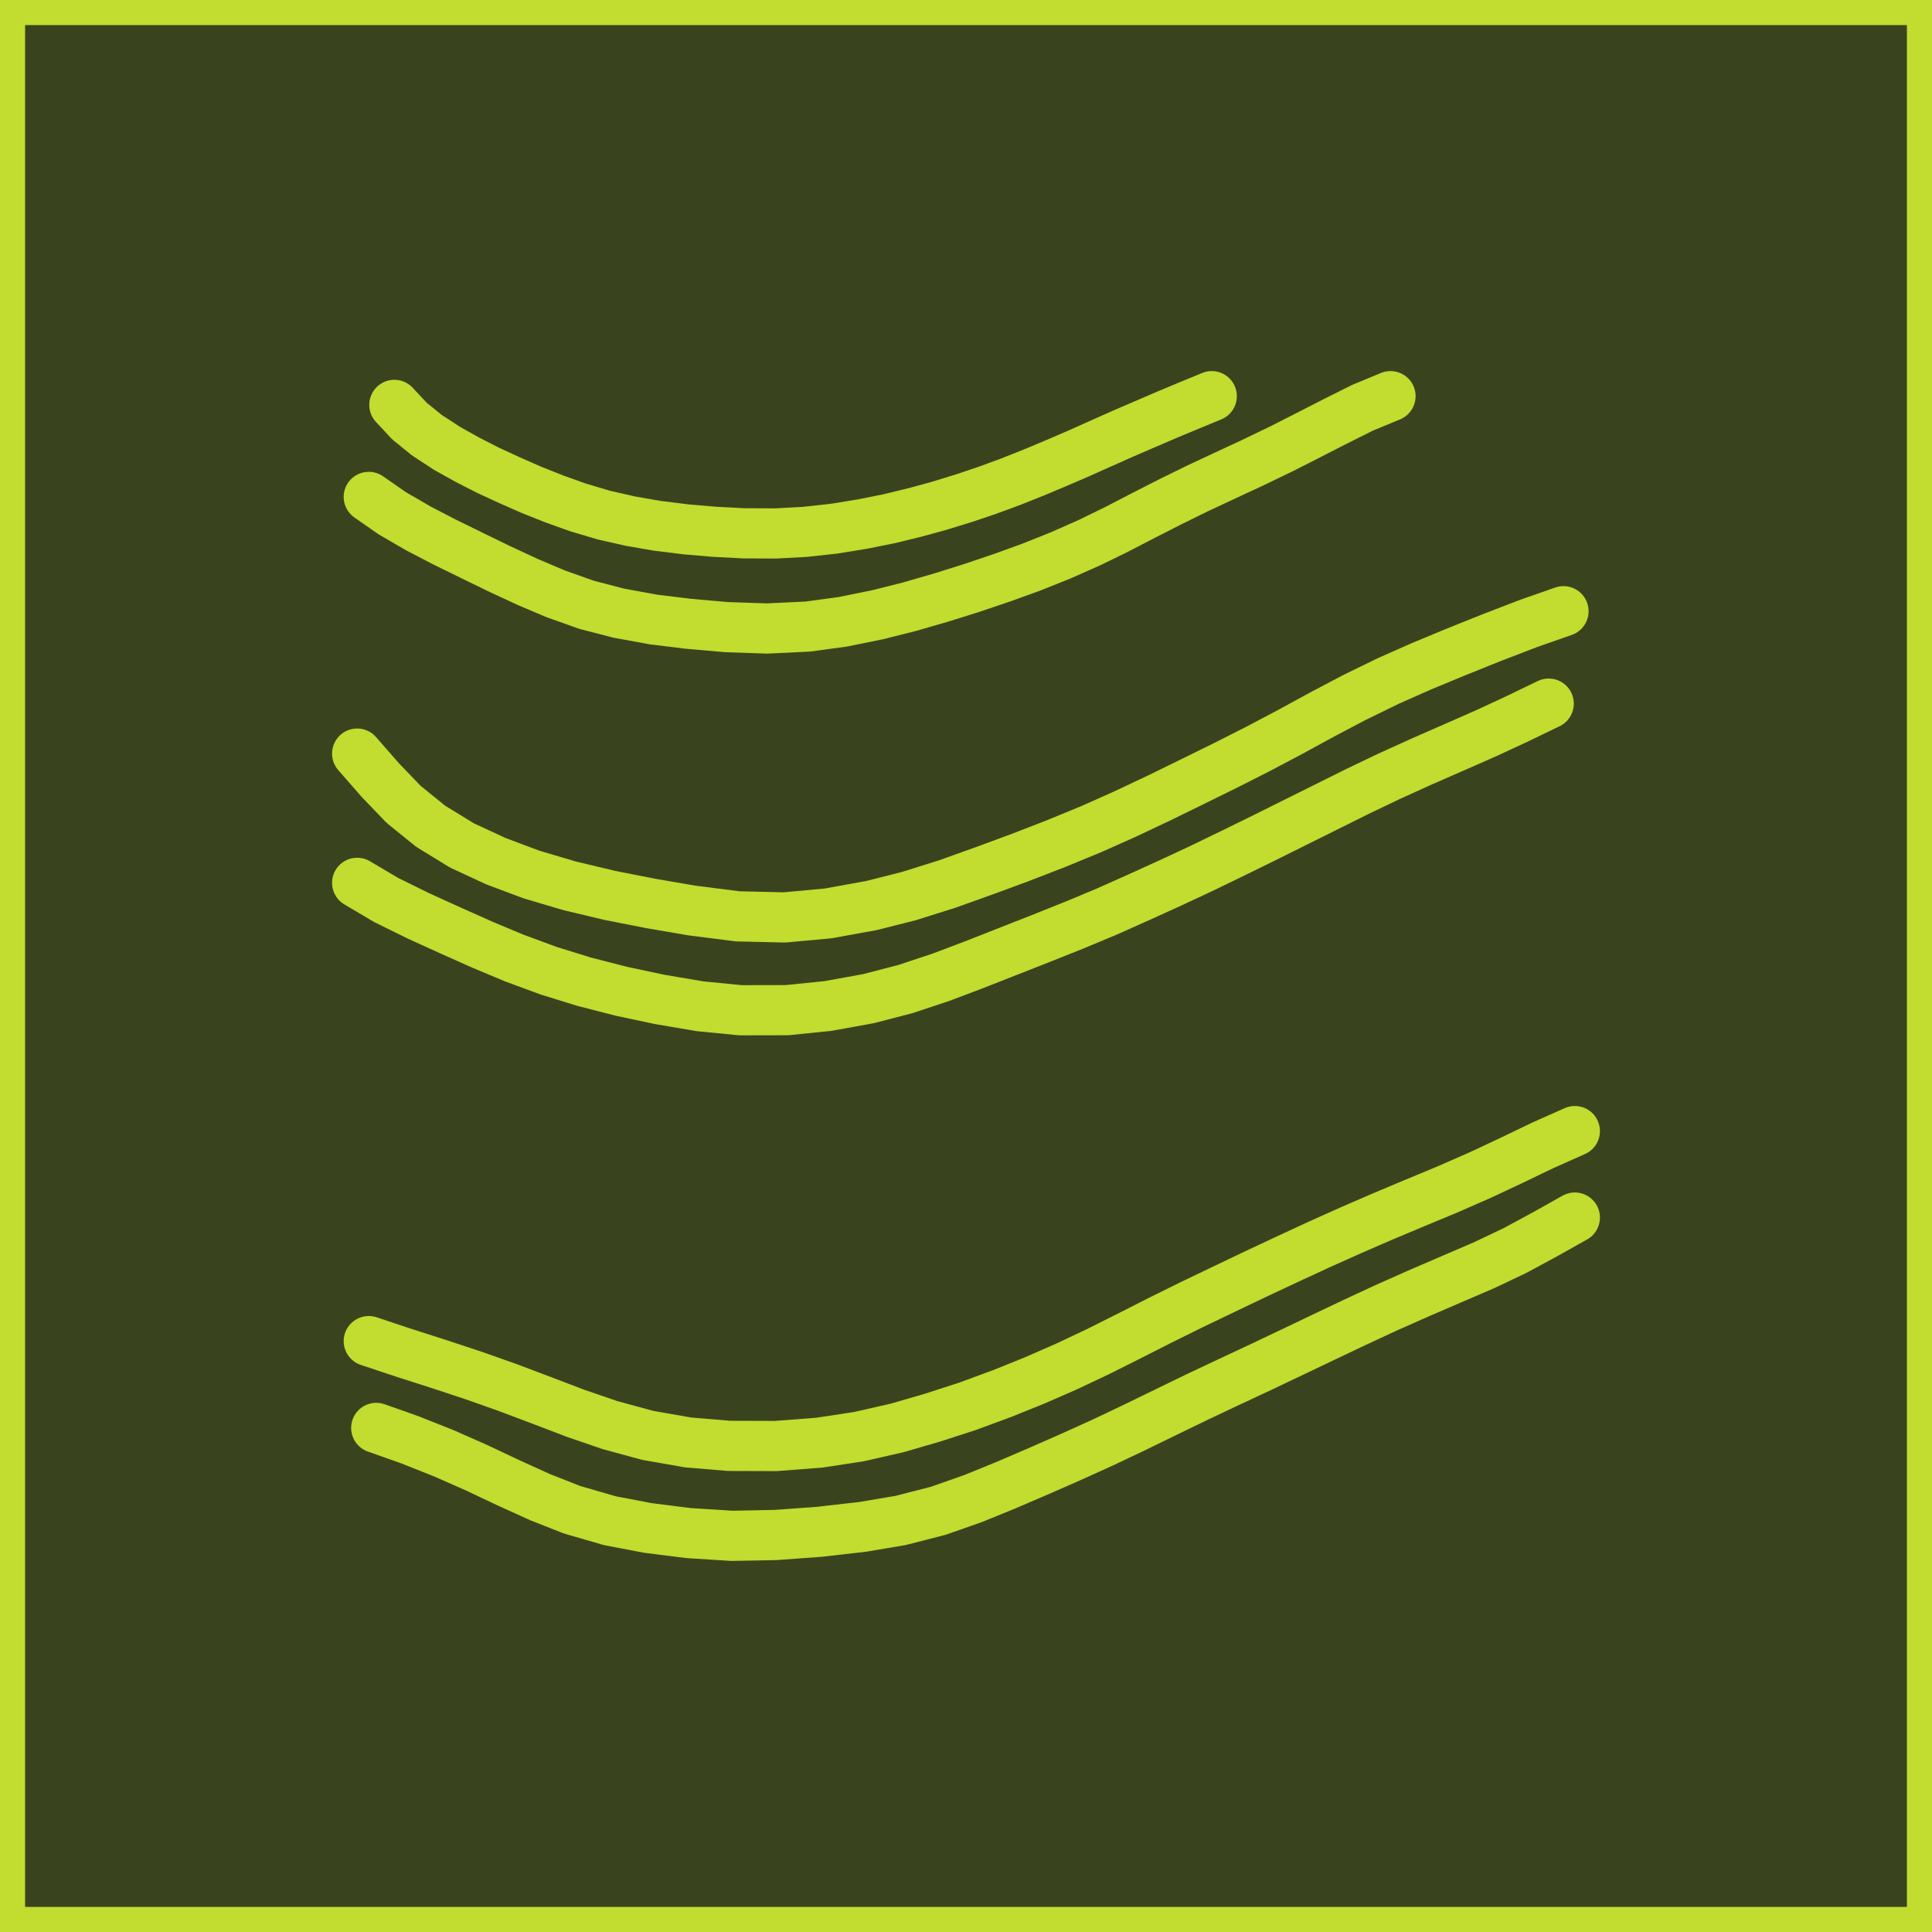
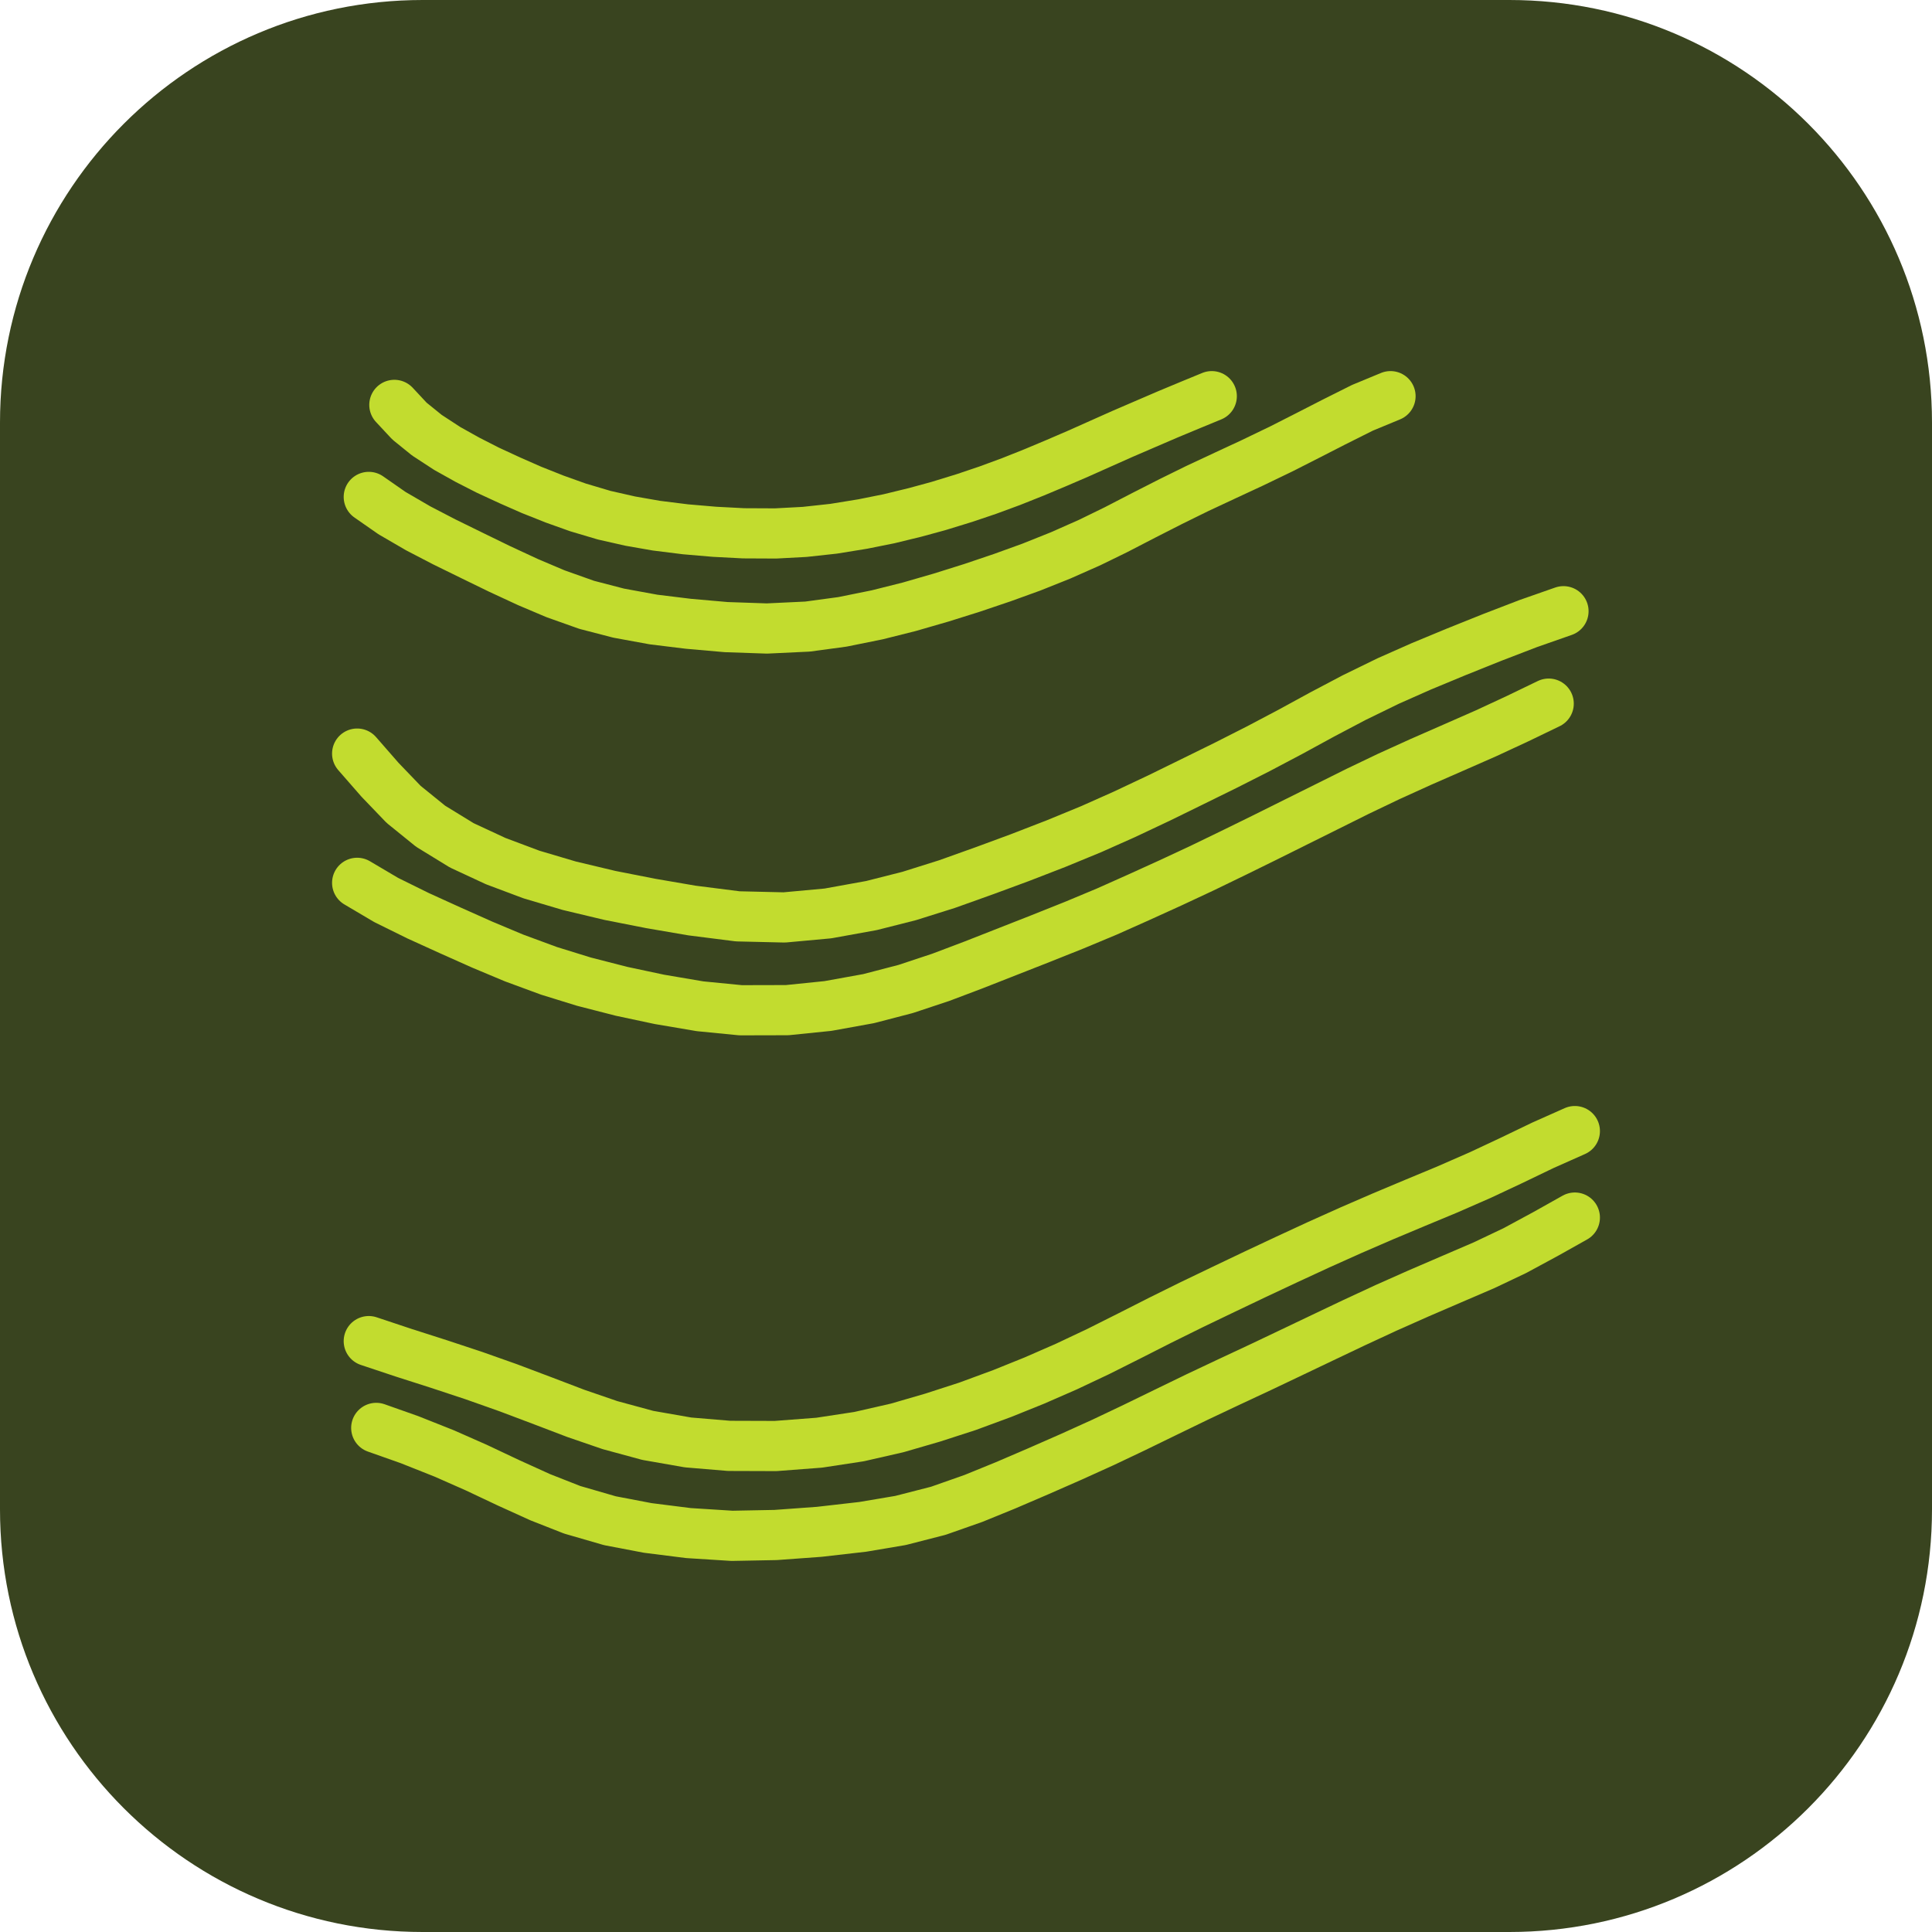
<svg xmlns="http://www.w3.org/2000/svg" viewBox="0 0 512 512" width="512" height="512" role="img" aria-label="Foothills Labs">
  <g fill="none" stroke="#C2DC2F" stroke-width="13.3" stroke-linecap="round" stroke-linejoin="round">
-     <rect width="512" height="512" fill="#39441F" />
+     <rect width="512" height="512" rx="112" fill="#39441F" stroke="none" />
    <path d="M417.35 299.75L408.88 303.52L400.48 307.56L392.27 311.41L383.47 315.26L375 318.78L366.52 322.34L357.98 326.04L349.4 329.89L341.08 333.74L332.64 337.7L324.17 341.74L315.7 345.81L307.41 349.91L299.53 353.91L291.06 358.16L282.59 362.16L274.12 365.86L265.64 369.28L256.4 372.69L247.13 375.69L237.77 378.41L227.65 380.72L217.09 382.33L205.54 383.21L193.22 383.17L182.33 382.26L171.66 380.39L161.65 377.67L152.59 374.56L143.94 371.26L134.69 367.77L125.56 364.54L116.25 361.46L106.97 358.49L97.73 355.41" />
    <path d="M94.65 233.96L102.35 238.51L110.82 242.69L119.29 246.54L127.76 250.32L136.23 253.87L145.48 257.28L154.72 260.14L164.73 262.71L174.74 264.84L185.52 266.67L196.3 267.73L208.62 267.7L219.4 266.6L230.18 264.65L240.01 262.09L249.29 259.01L257.94 255.74L267.18 252.11L275.66 248.78L284.75 245.15L293.37 241.55L301.84 237.77L310.31 233.92L318.78 229.96L327.18 225.89L335.02 222.04L343.42 217.86L351.89 213.65L359.78 209.72L368.06 205.76L376.54 201.91L385.08 198.17L393.84 194.32L402.13 190.47L410.42 186.47" />
    <path d="M321.13 104.99L315.52 107.3L309.54 109.79L303.38 112.44L297.44 115L291.83 117.5L285.67 120.25L279.98 122.7L274.12 125.16L267.95 127.62L261.79 129.89L255.6 131.98L248.67 134.11L242.51 135.79L235.57 137.48L228.64 138.87L220.94 140.12L213.24 140.96L205.54 141.37L197.07 141.33L189.37 140.93L181.67 140.27L173.97 139.31L167.04 138.1L160.11 136.53L153.18 134.47L147.02 132.27L140.85 129.82L135.17 127.32L129.3 124.61L123.91 121.86L118.52 118.85L113.13 115.33L108.51 111.59L104.51 107.3" />
    <path d="M417.35 322.67L409.65 326.99L401.44 331.43L393.33 335.28L384.38 339.13L375.77 342.84L367.29 346.61L358.82 350.54L350.43 354.53L342.36 358.38L334.18 362.27L325.71 366.23L317.24 370.23L308.77 374.34L300.41 378.41L292.3 382.26L283.8 386.11L275.03 389.96L266.41 393.66L257.94 397.11L248.67 400.37L238.65 402.94L228.64 404.63L217.09 405.95L205.54 406.79L193.99 407.01L182.44 406.28L171.66 404.92L161.65 403.01L151.64 400.11L143.17 396.78L134.69 392.93L126.22 388.93L117.75 385.19L108.51 381.52L99.71 378.41" />
    <path d="M94.65 199.71L100.7 206.64L106.97 213.17L114.12 218.96L122.37 224.02L131.36 228.2L140.85 231.76L150.87 234.73L161.65 237.3L172.43 239.42L183.39 241.3L195.53 242.84L207.85 243.13L219.4 242.07L230.95 239.98L240.97 237.44L250.98 234.29L261.02 230.7L270.26 227.29L279.84 223.58L289.19 219.73L297.99 215.81L307.23 211.45L315.7 207.3L324.87 202.79L333.41 198.46L341.88 193.99L350.35 189.37L358.82 184.9L367.92 180.46L376.61 176.61L385.89 172.76L395.49 168.91L405.03 165.24L414.34 161.98" />
    <path d="M368.5 104.99L361.06 108.07L353.43 111.89L346.5 115.44L339.57 118.96L331.87 122.67L324.94 125.89L317.24 129.49L310.31 132.9L303.12 136.56L295.68 140.41L288.75 143.79L281.05 147.2L273.35 150.28L265.64 153.07L257.5 155.82L249.44 158.35L240.97 160.8L232.49 162.93L223.25 164.8L214.01 166.05L203.23 166.56L192.45 166.19L182.44 165.31L173.2 164.18L163.96 162.49L155.49 160.29L147.24 157.36L139.97 154.28L132.38 150.76L125.38 147.35L117.75 143.61L110.82 140.01L103.89 135.98L97.73 131.69" />
  </g>
</svg>
